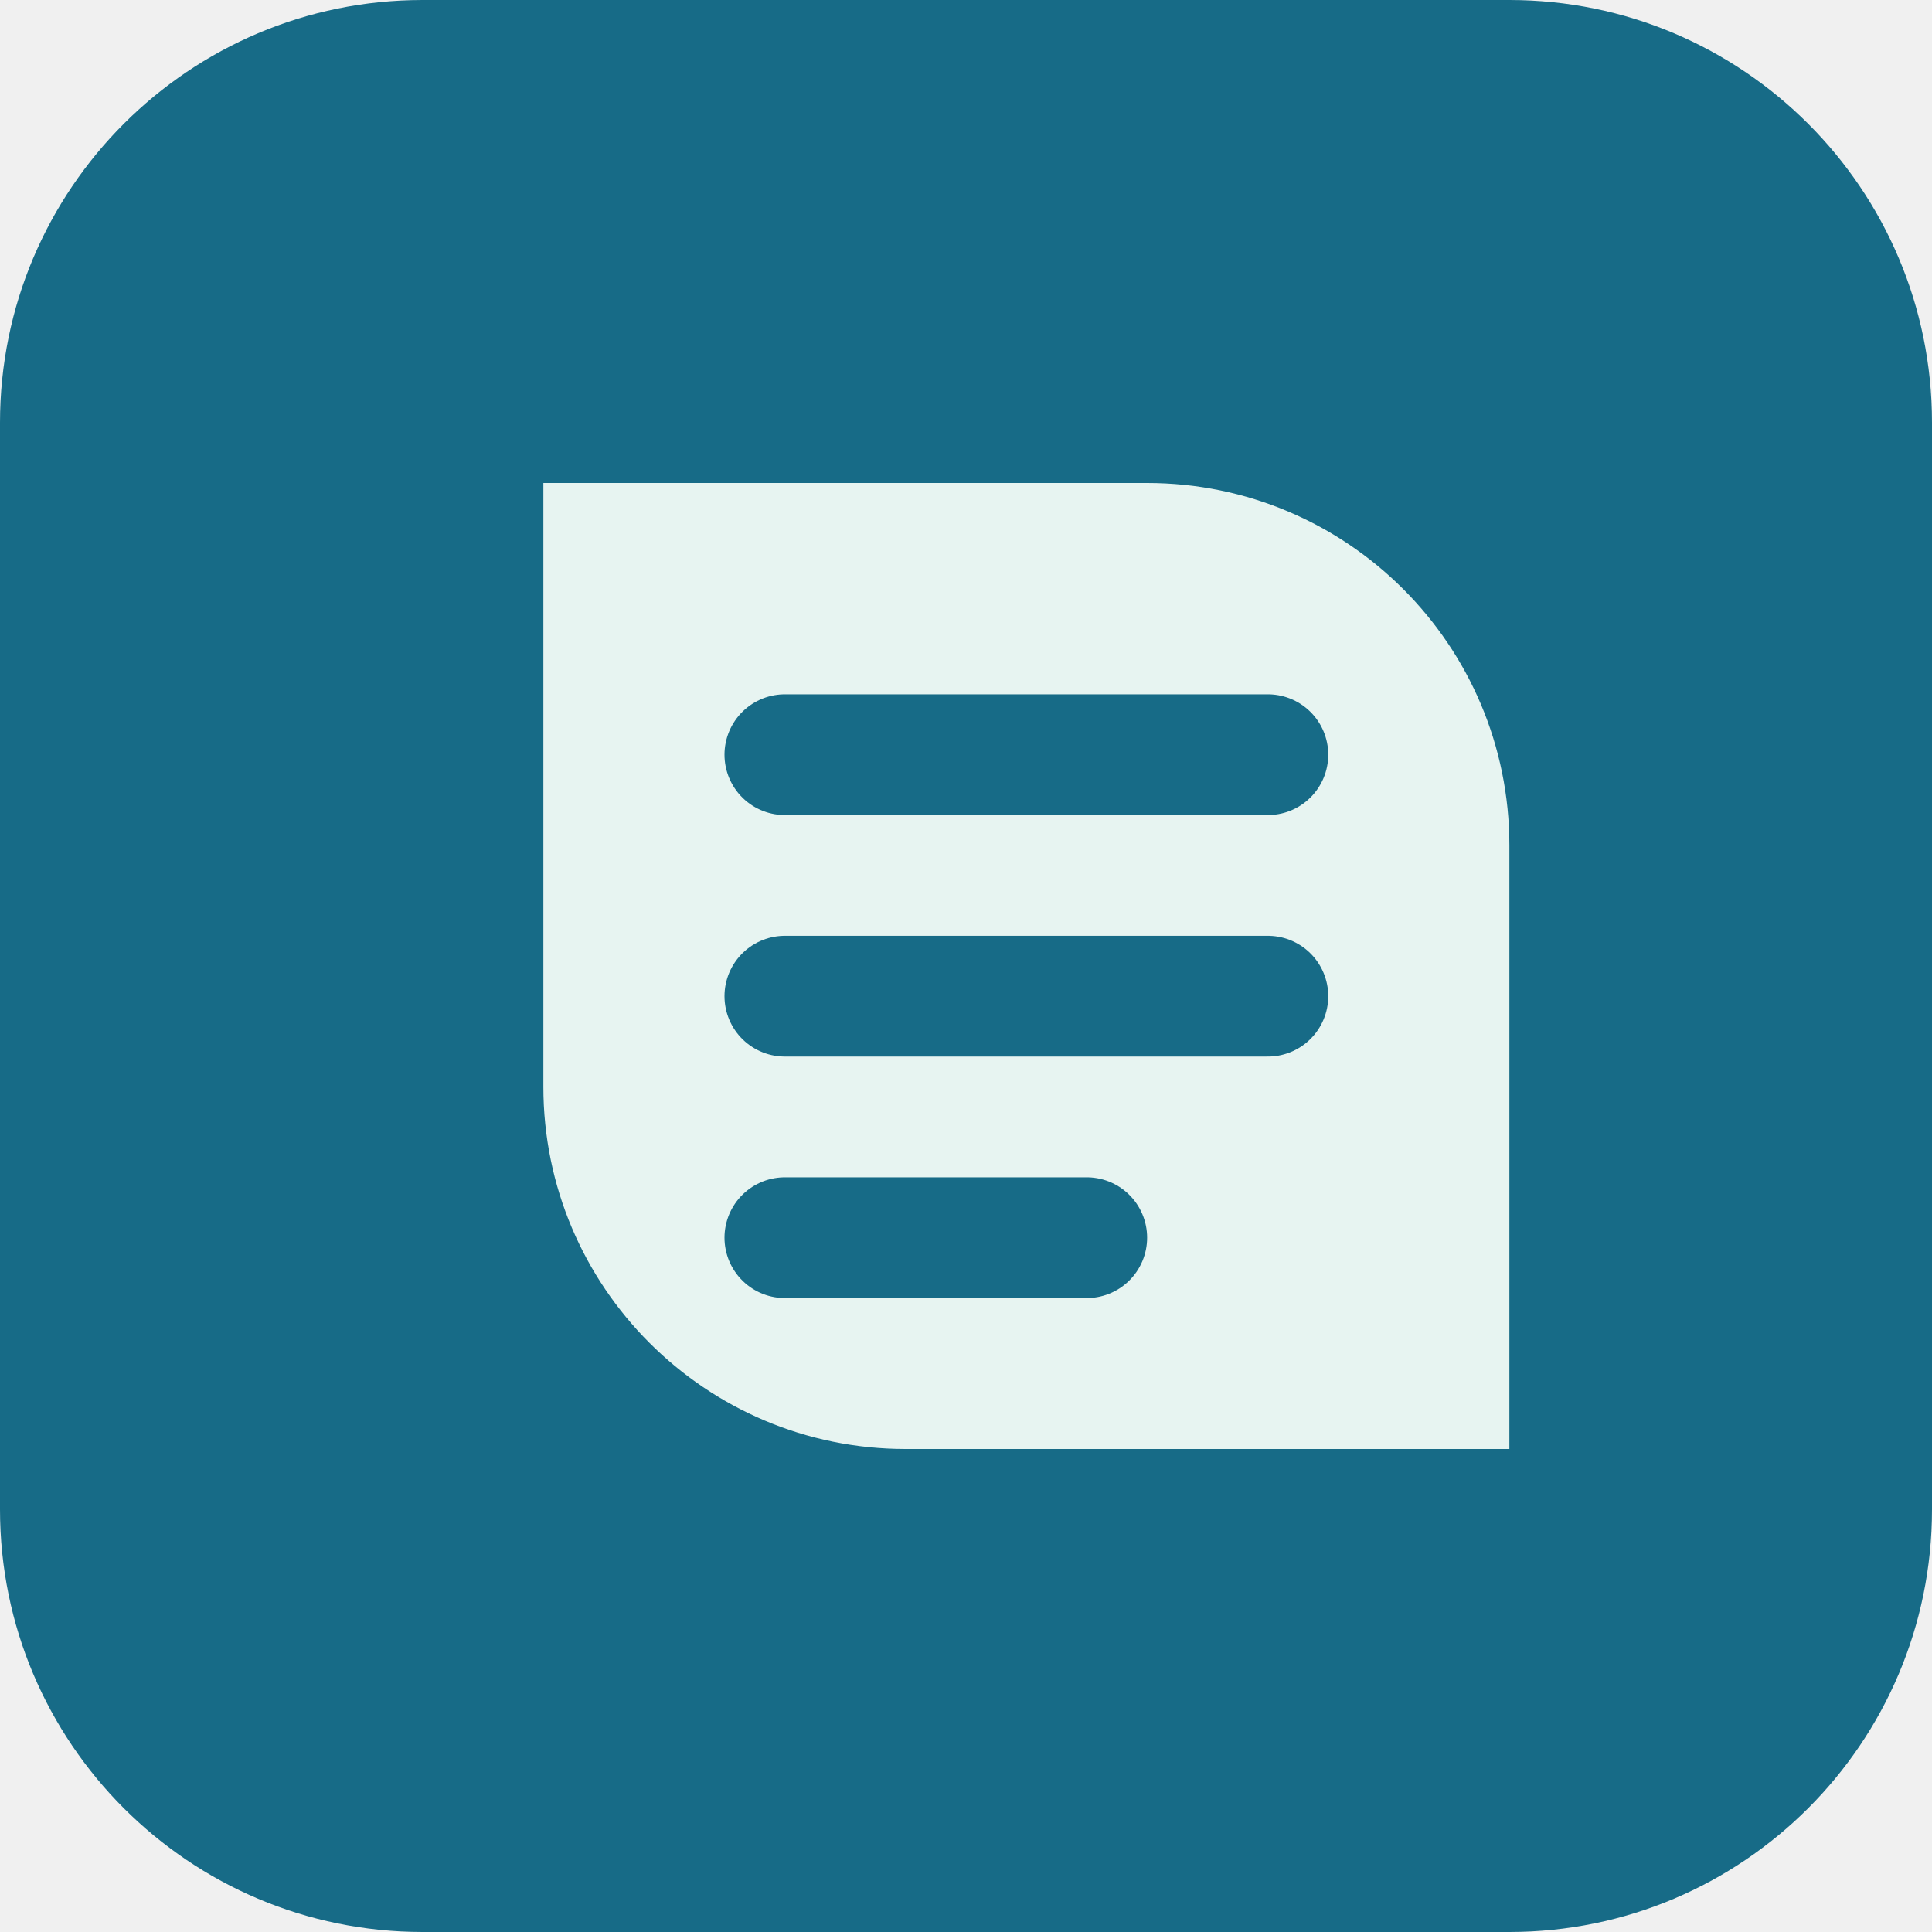
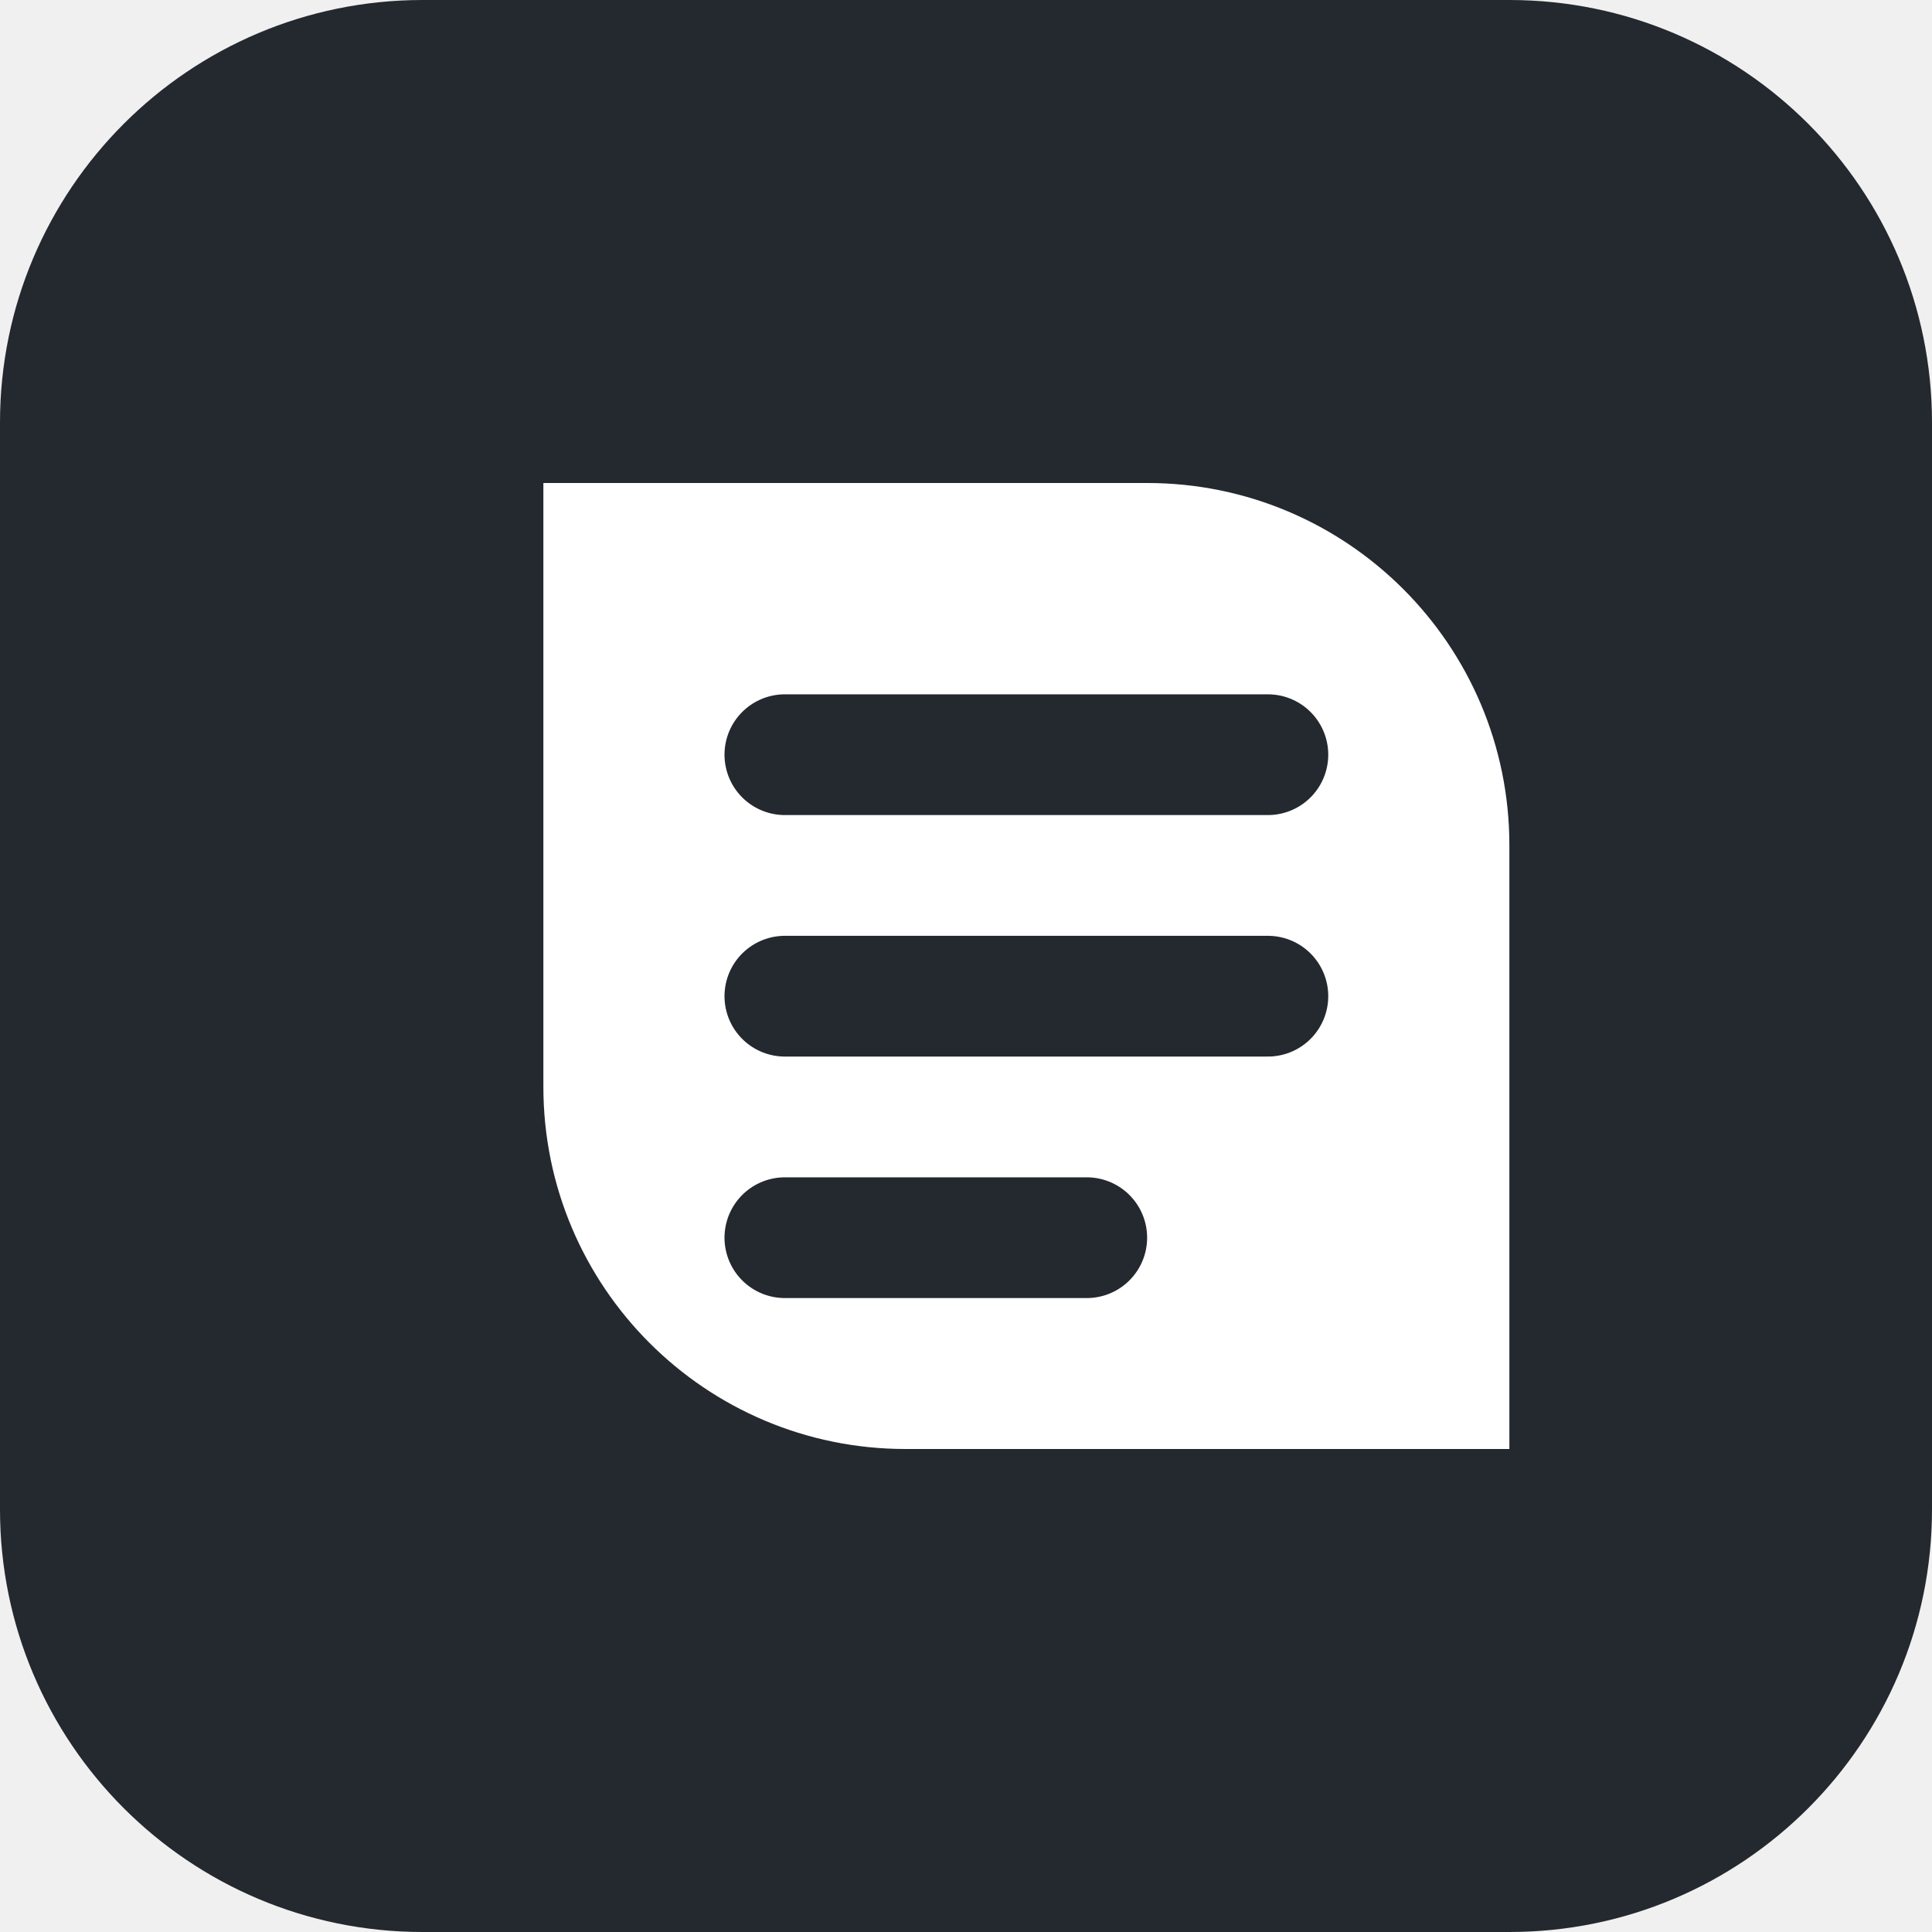
<svg xmlns="http://www.w3.org/2000/svg" viewBox="0 0 64 64">
-   <rect width="64" height="64" rx="14" fill="#176b87" />
-   <path d="M18 16h20c6.627 0 12 5.373 12 12v20H30c-6.627 0-12-5.373-12-12V16Z" fill="#e7f4f1" />
-   <path d="M26 25h16M26 33h16M26 41h10" stroke="#176b87" stroke-width="4" stroke-linecap="round" />
+   <rect width="64" height="64" rx="14" fill="#24292f" />
+   <path d="M18 16h20c6.627 0 12 5.373 12 12v20H30c-6.627 0-12-5.373-12-12V16Z" fill="#ffffff" />
+   <path d="M26 25h16M26 33h16M26 41h10" stroke="#24292f" stroke-width="4" stroke-linecap="round" />
</svg>
